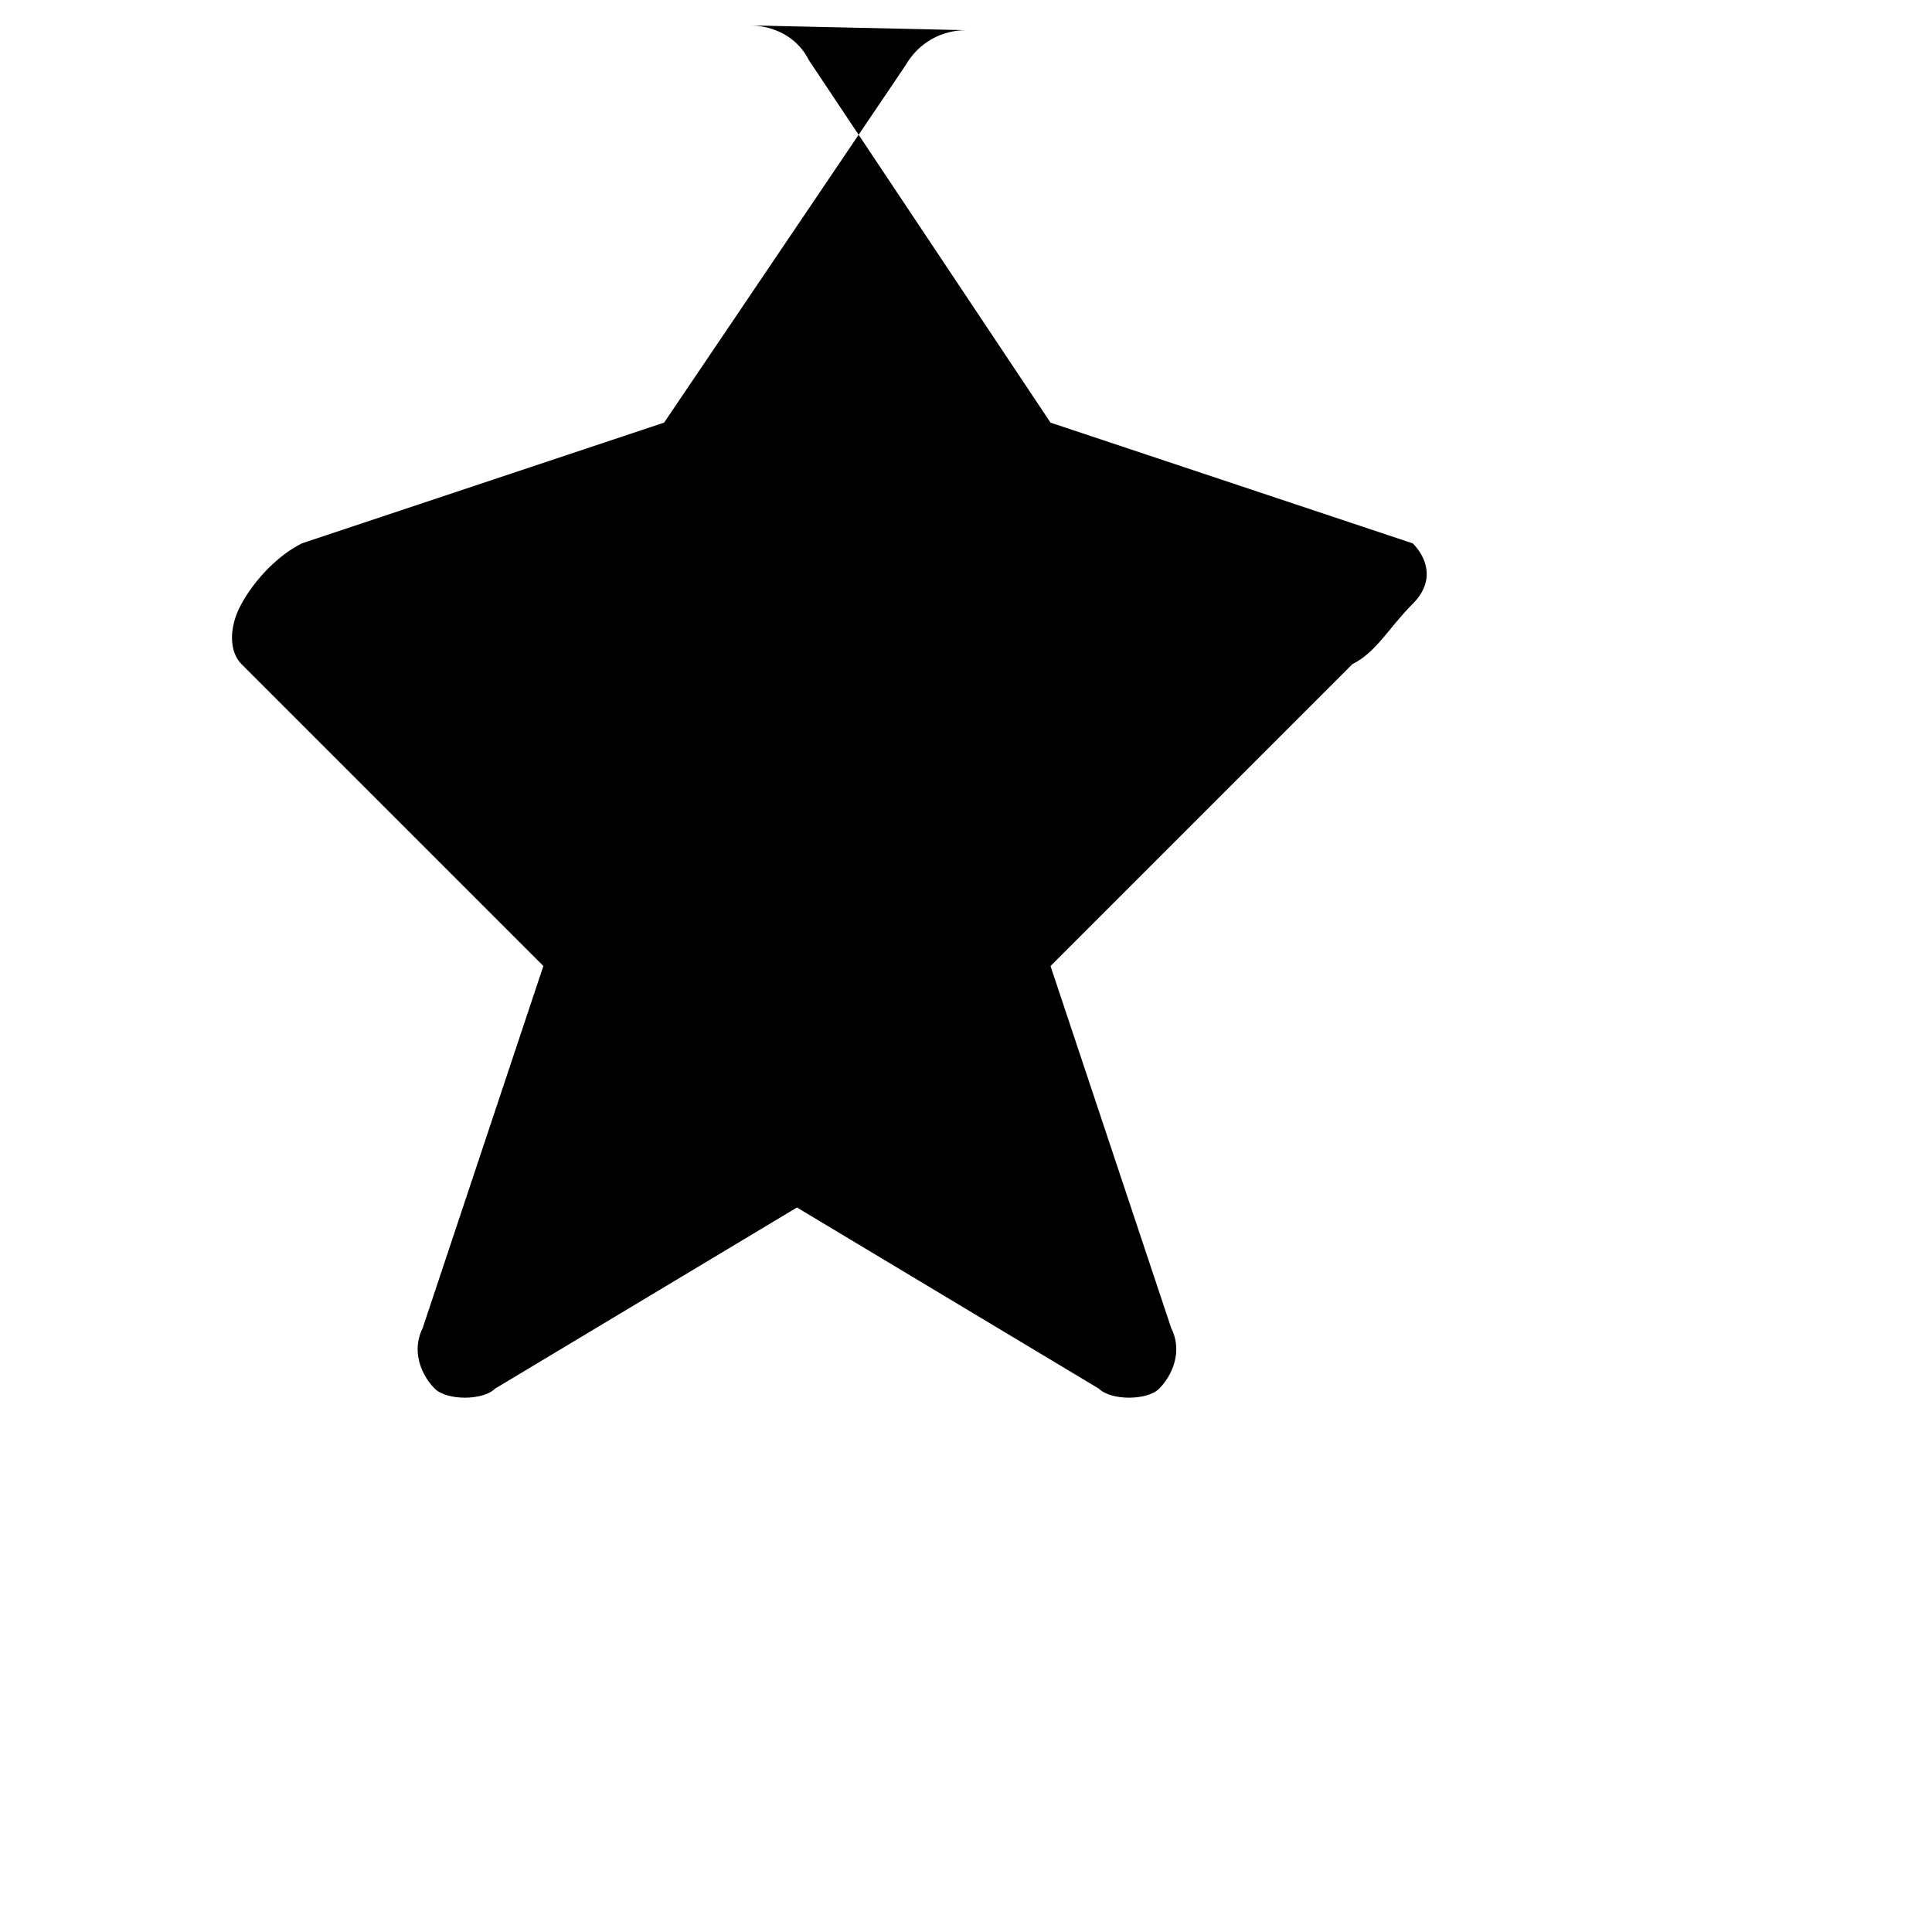
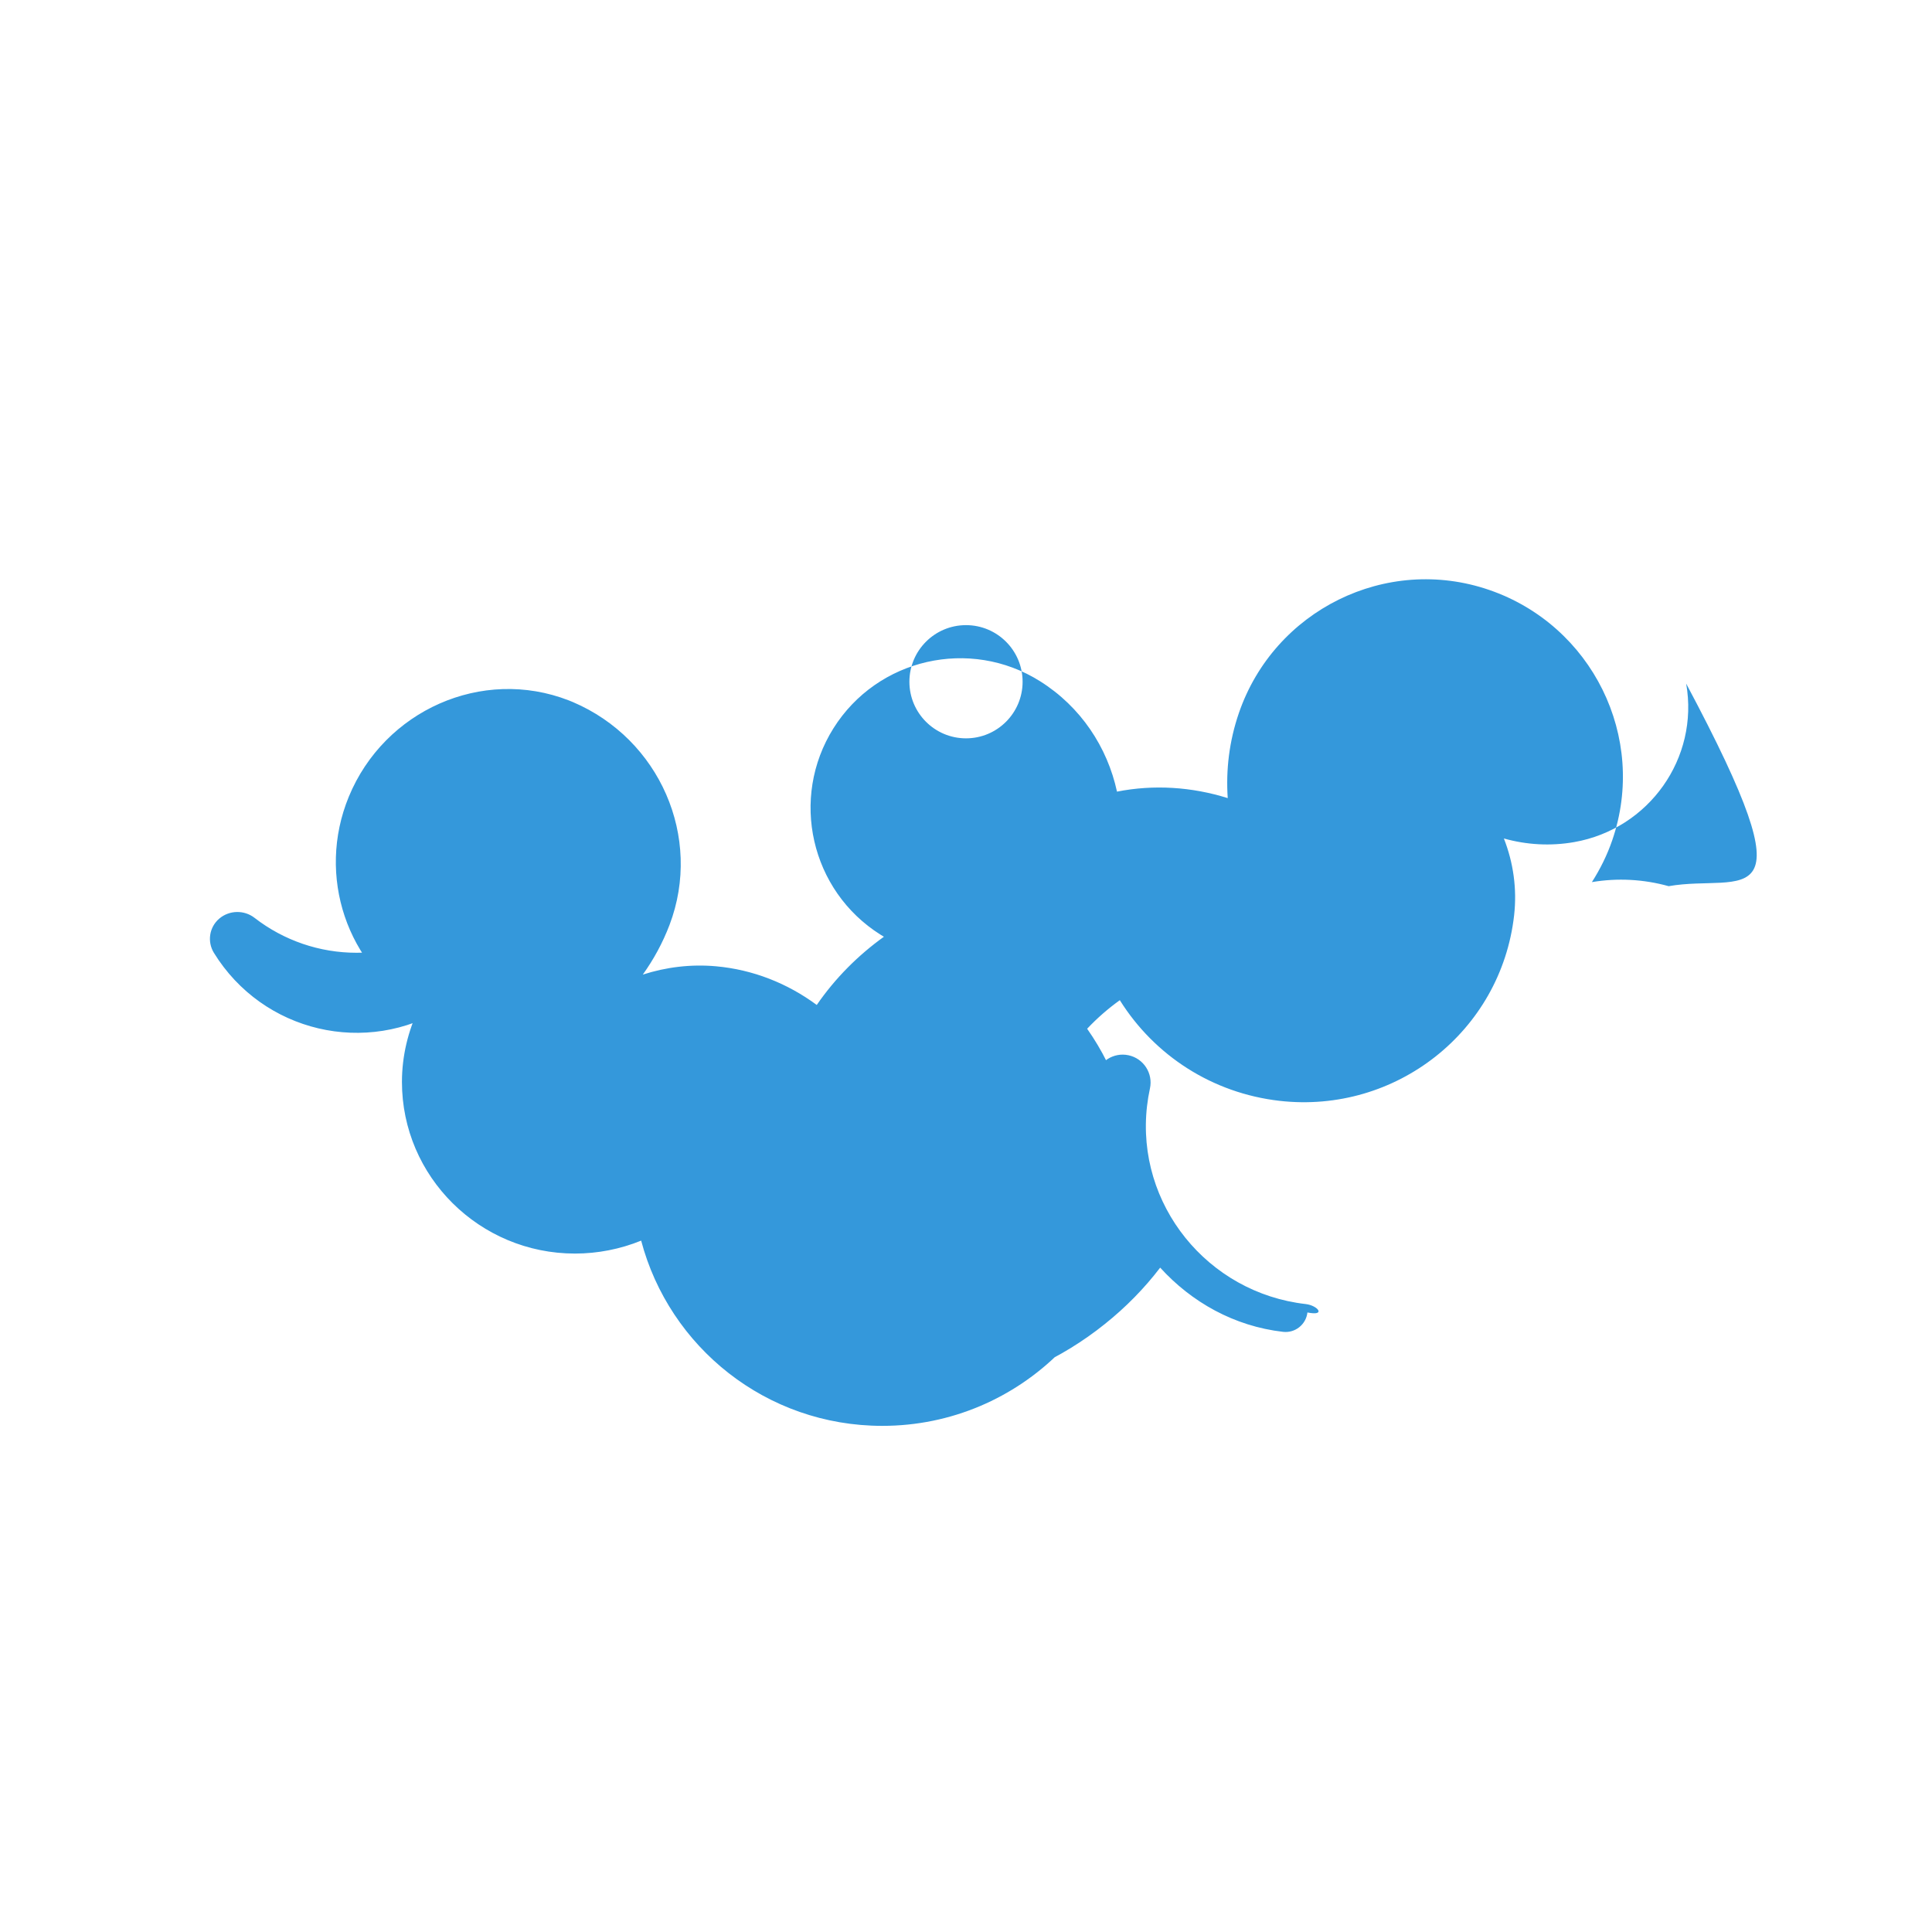
- <svg xmlns="http://www.w3.org/2000/svg" width="16" height="16" fill="currentColor" class="bi bi-star" viewBox="0 0 16 16">
-   <path d="M8 .25c-.2 0-.39.1-.5.29L5.5 3.5 2.5 4.5c-.2.1-.39.3-.5.5s-.1.4 0 .5l2.5 2.5-1 3c-.1.2 0 .4.1.5s.4.1.5 0l2.5-1.5 2.5 1.5c.1.1.4.1.5 0s.2-.3.1-.5l-1-3 2.5-2.5c.2-.1.3-.3.5-.5s.1-.4 0-.5l-3-1-2-3c-.1-.2-.3-.29-.5-.29z" />
+ <svg xmlns="http://www.w3.org/2000/svg" viewBox="0 0 512 512">
+   <path fill="#3498db" d="M442.212,234.846c-6.655-1.851-13.575-2.216-20.344-1.078c2.227-3.487,4.063-7.211,5.401-11.111     c9.364-27.267-5.363-56.957-32.633-66.324c-27.267-9.364-56.957,5.366-66.321,32.63c-2.557,7.434-3.466,15.089-2.953,22.546     c-9.467-2.969-19.554-3.654-29.347-1.719c-2.557-11.79-9.588-22.481-20.417-29.274c-18.527-11.643-43.072-6.056-54.716,12.474     c-11.64,18.527-6.053,43.072,12.474,54.716c0.294,0.184,0.591,0.36,0.889,0.538c-6.893,4.961-12.914,10.996-17.796,18.081     c-7.774-5.742-16.911-9.369-26.692-10.249c-6.654-0.598-13.246,0.214-19.409,2.203c2.896-4.041,5.288-8.451,7.082-13.16     c8.839-23.289-2.67-49.28-25.599-59.06c-0.366-0.156-0.731-0.305-1.101-0.448c-22.971-8.926-48.867,2.65-58.292,25.522     c-8.652,21.029-0.451,44.894,18.659,55.908c-2.97,6.148-4.577,12.837-4.577,19.685c0,25.093,20.574,45.482,45.853,45.482     c6.009,0,11.979-1.169,17.539-3.429c7.453,28.21,33.121,49.089,63.909,49.089c36.719,0,66.541-29.82,66.541-66.542     c0-13.986-4.299-27.359-12.257-38.698c2.61-2.766,5.495-5.305,8.659-7.567c9.207,14.715,24.586,24.65,42.339,26.673     c30.759,3.5,58.648-18.371,62.149-49.131c0.8-7.047-0.194-13.983-2.709-20.399c6.005,1.691,12.383,2.065,18.65,0.957     c19.783-3.476,33.132-22.23,29.661-41.999C480.738,244.724,461.975,231.371,442.212,234.846z M346.031,345.589     c-26.014-2.959-45.025-26.404-42.062-52.421c0.182-1.601,0.446-3.176,0.78-4.723c0.865-3.991-1.675-7.926-5.667-8.79     c-3.992-0.864-7.927,1.675-8.79,5.666c-0.422,1.949-0.747,3.934-0.977,5.938c-0.16,1.409-0.266,2.823-0.319,4.242     c-0.532,10.681,1.773,21.004,6.345,30.205c-3.455,4.451-7.454,8.523-11.953,12.091c-9.976,7.903-21.75,13.239-34.268,15.47     c-3.205,0.571-5.785,2.963-6.594,6.104c-0.81,3.143,0.41,6.462,3.114,8.496c1.939,1.459,4.696,1.972,7.219,1.121     c14.632-2.611,28.43-8.865,39.937-18.111c5.538-4.421,10.459-9.439,14.663-14.94c8.297,9.13,19.591,15.526,32.572,17.016     c3.198,0.364,6.085-1.937,6.449-5.136C351.531,348.842,349.227,345.954,346.031,345.589z M118.095,225.997     c-2.532-2.75-6.803-2.927-9.553-0.395c-7.515,6.92-9.27,17.328-4.76,25.89c-3.066,0.656-6.193,0.999-9.337,0.999     c-9.741,0-19.244-3.247-26.986-9.251c-2.755-2.139-6.684-2.056-9.339,0.192c-2.656,2.247-3.267,6.108-1.426,9.091     c12.959,21.022,40.414,27.524,61.418,14.41c1.789-1.118,3.491-2.343,5.095-3.661c2.678,2.278,5.73,4.209,9.071,5.7     c3.685,1.644,8.012,0.001,9.657-3.685c1.644-3.685,0-8.011-3.686-9.656c-4.171-1.86-7.646-4.879-10.055-8.53     C124.074,240.254,122.307,232.748,118.095,225.997z M256,165.667c8.284,0,15,6.716,15,15c0,8.284-6.715,15-15,15     c-8.284,0-15-6.716-15-15C241,172.383,247.716,165.667,256,165.667z" />
</svg>
